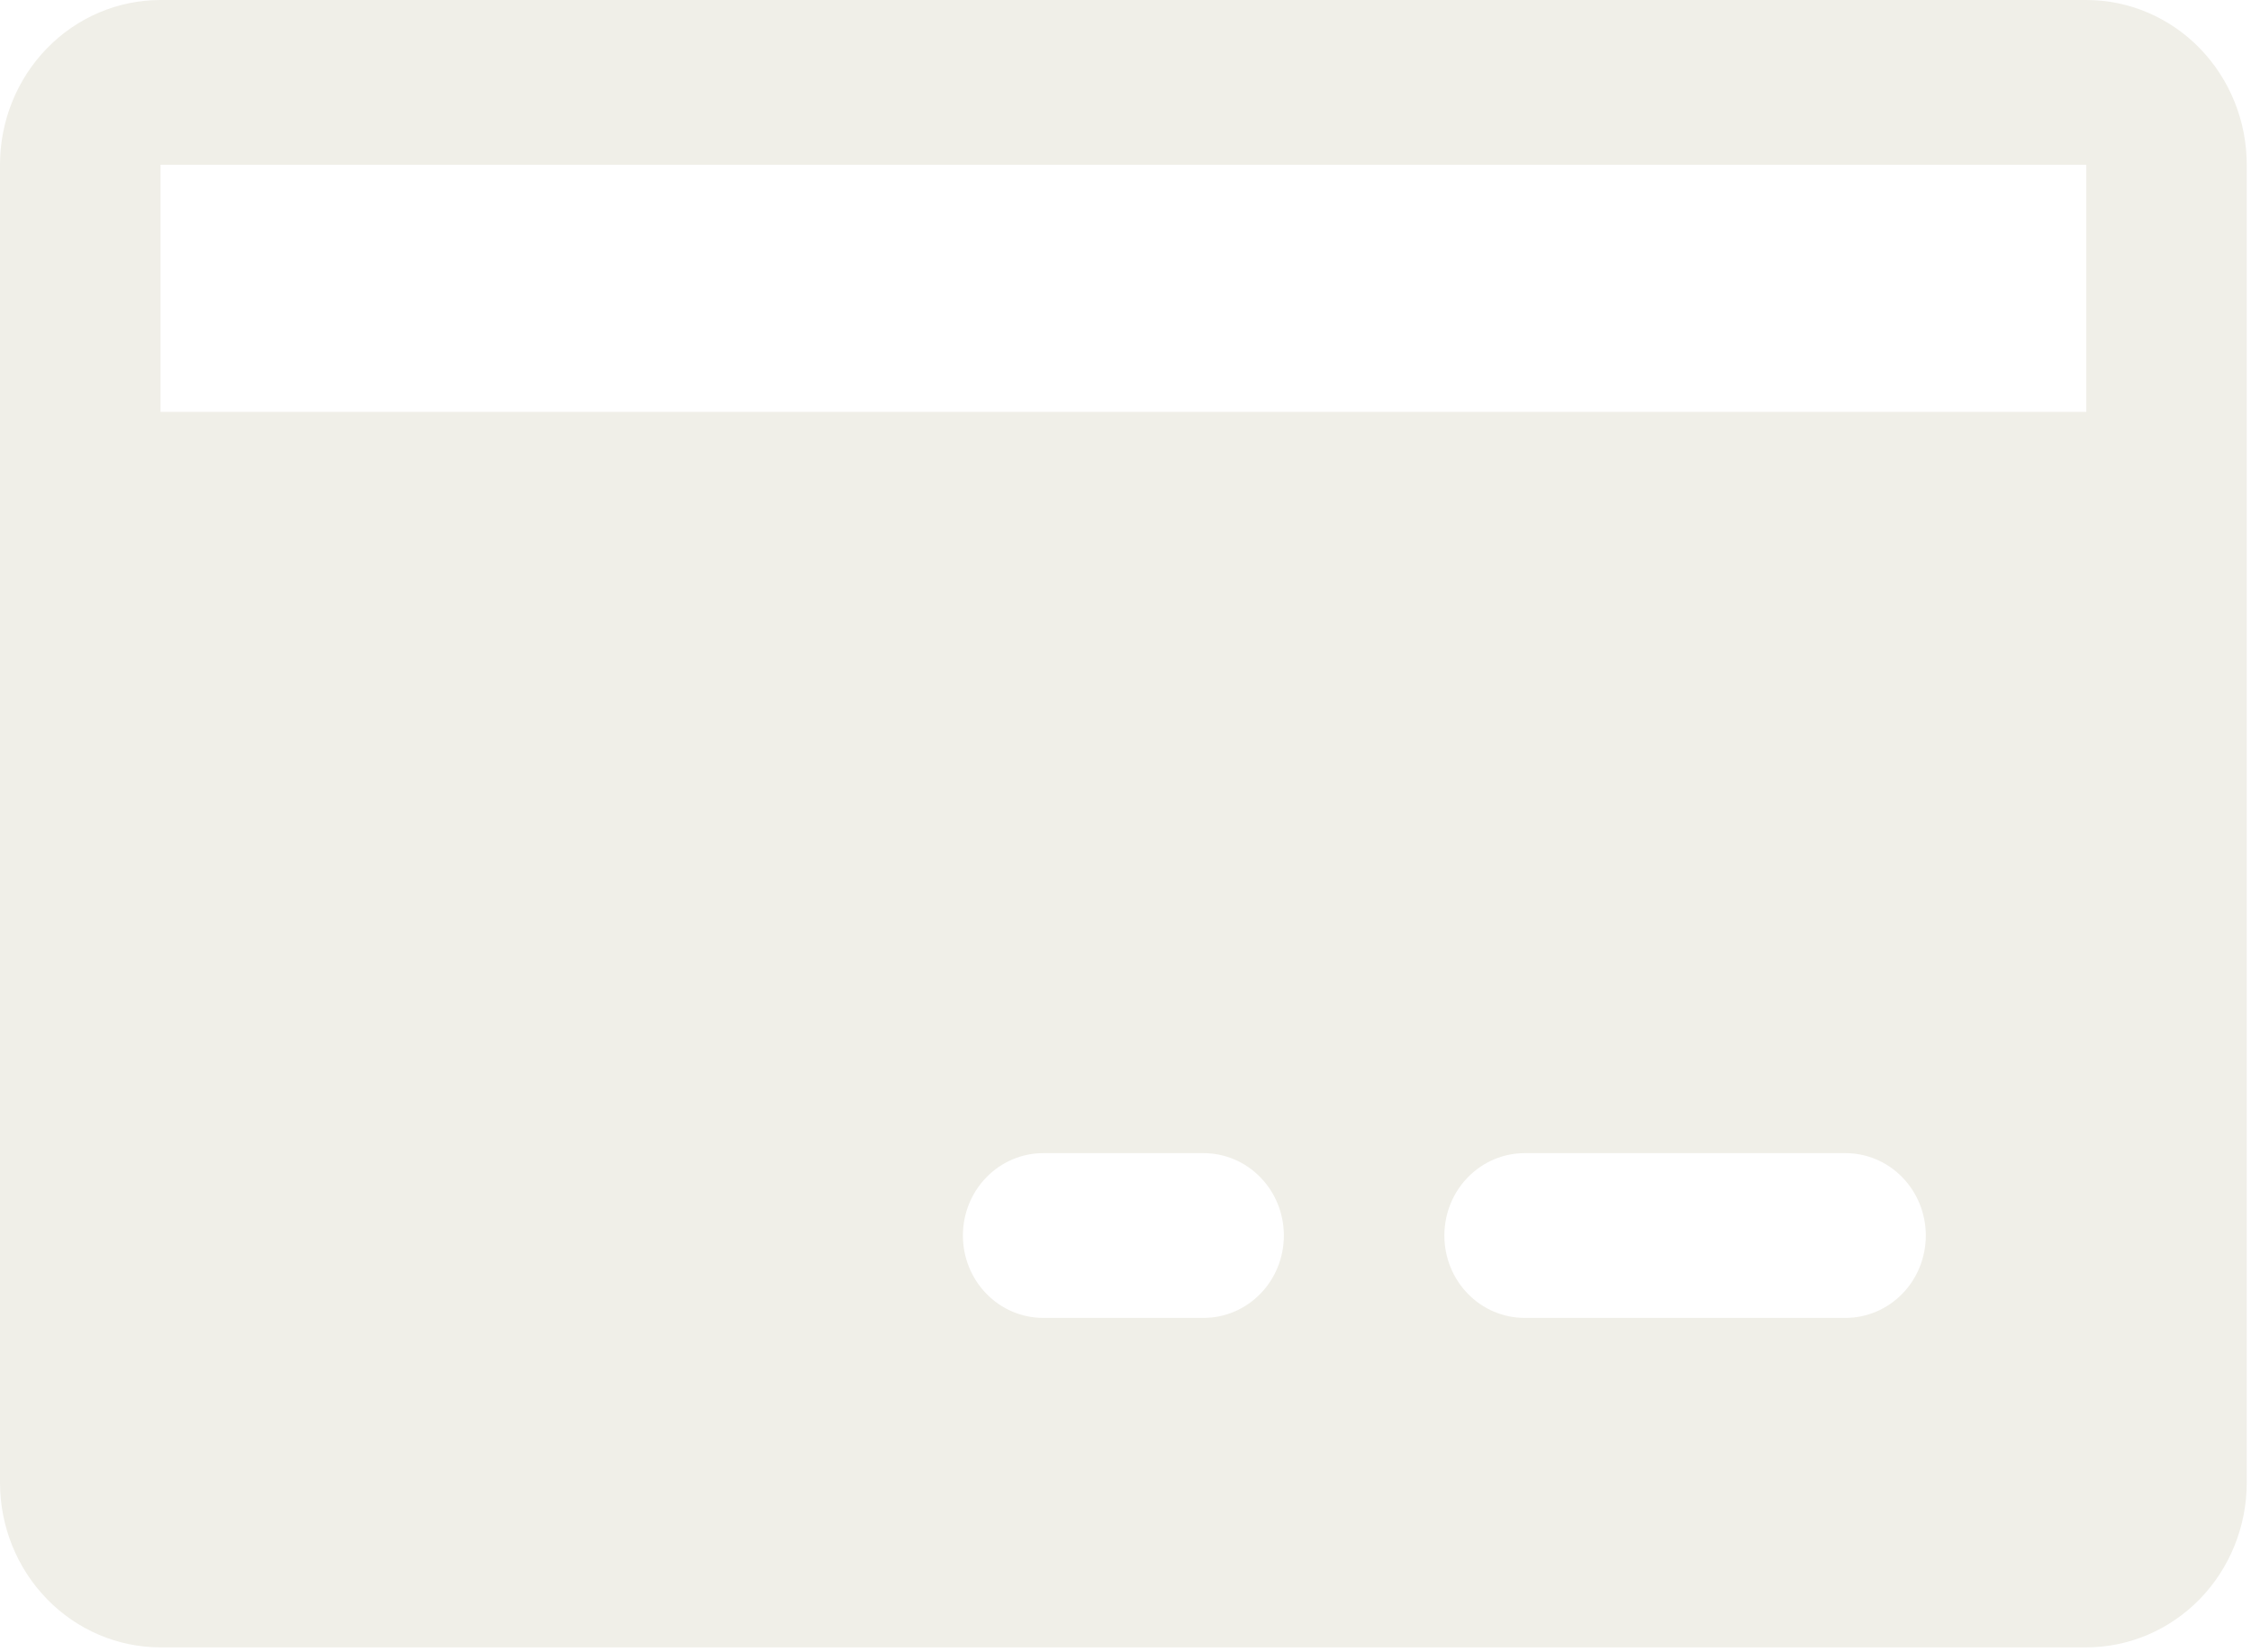
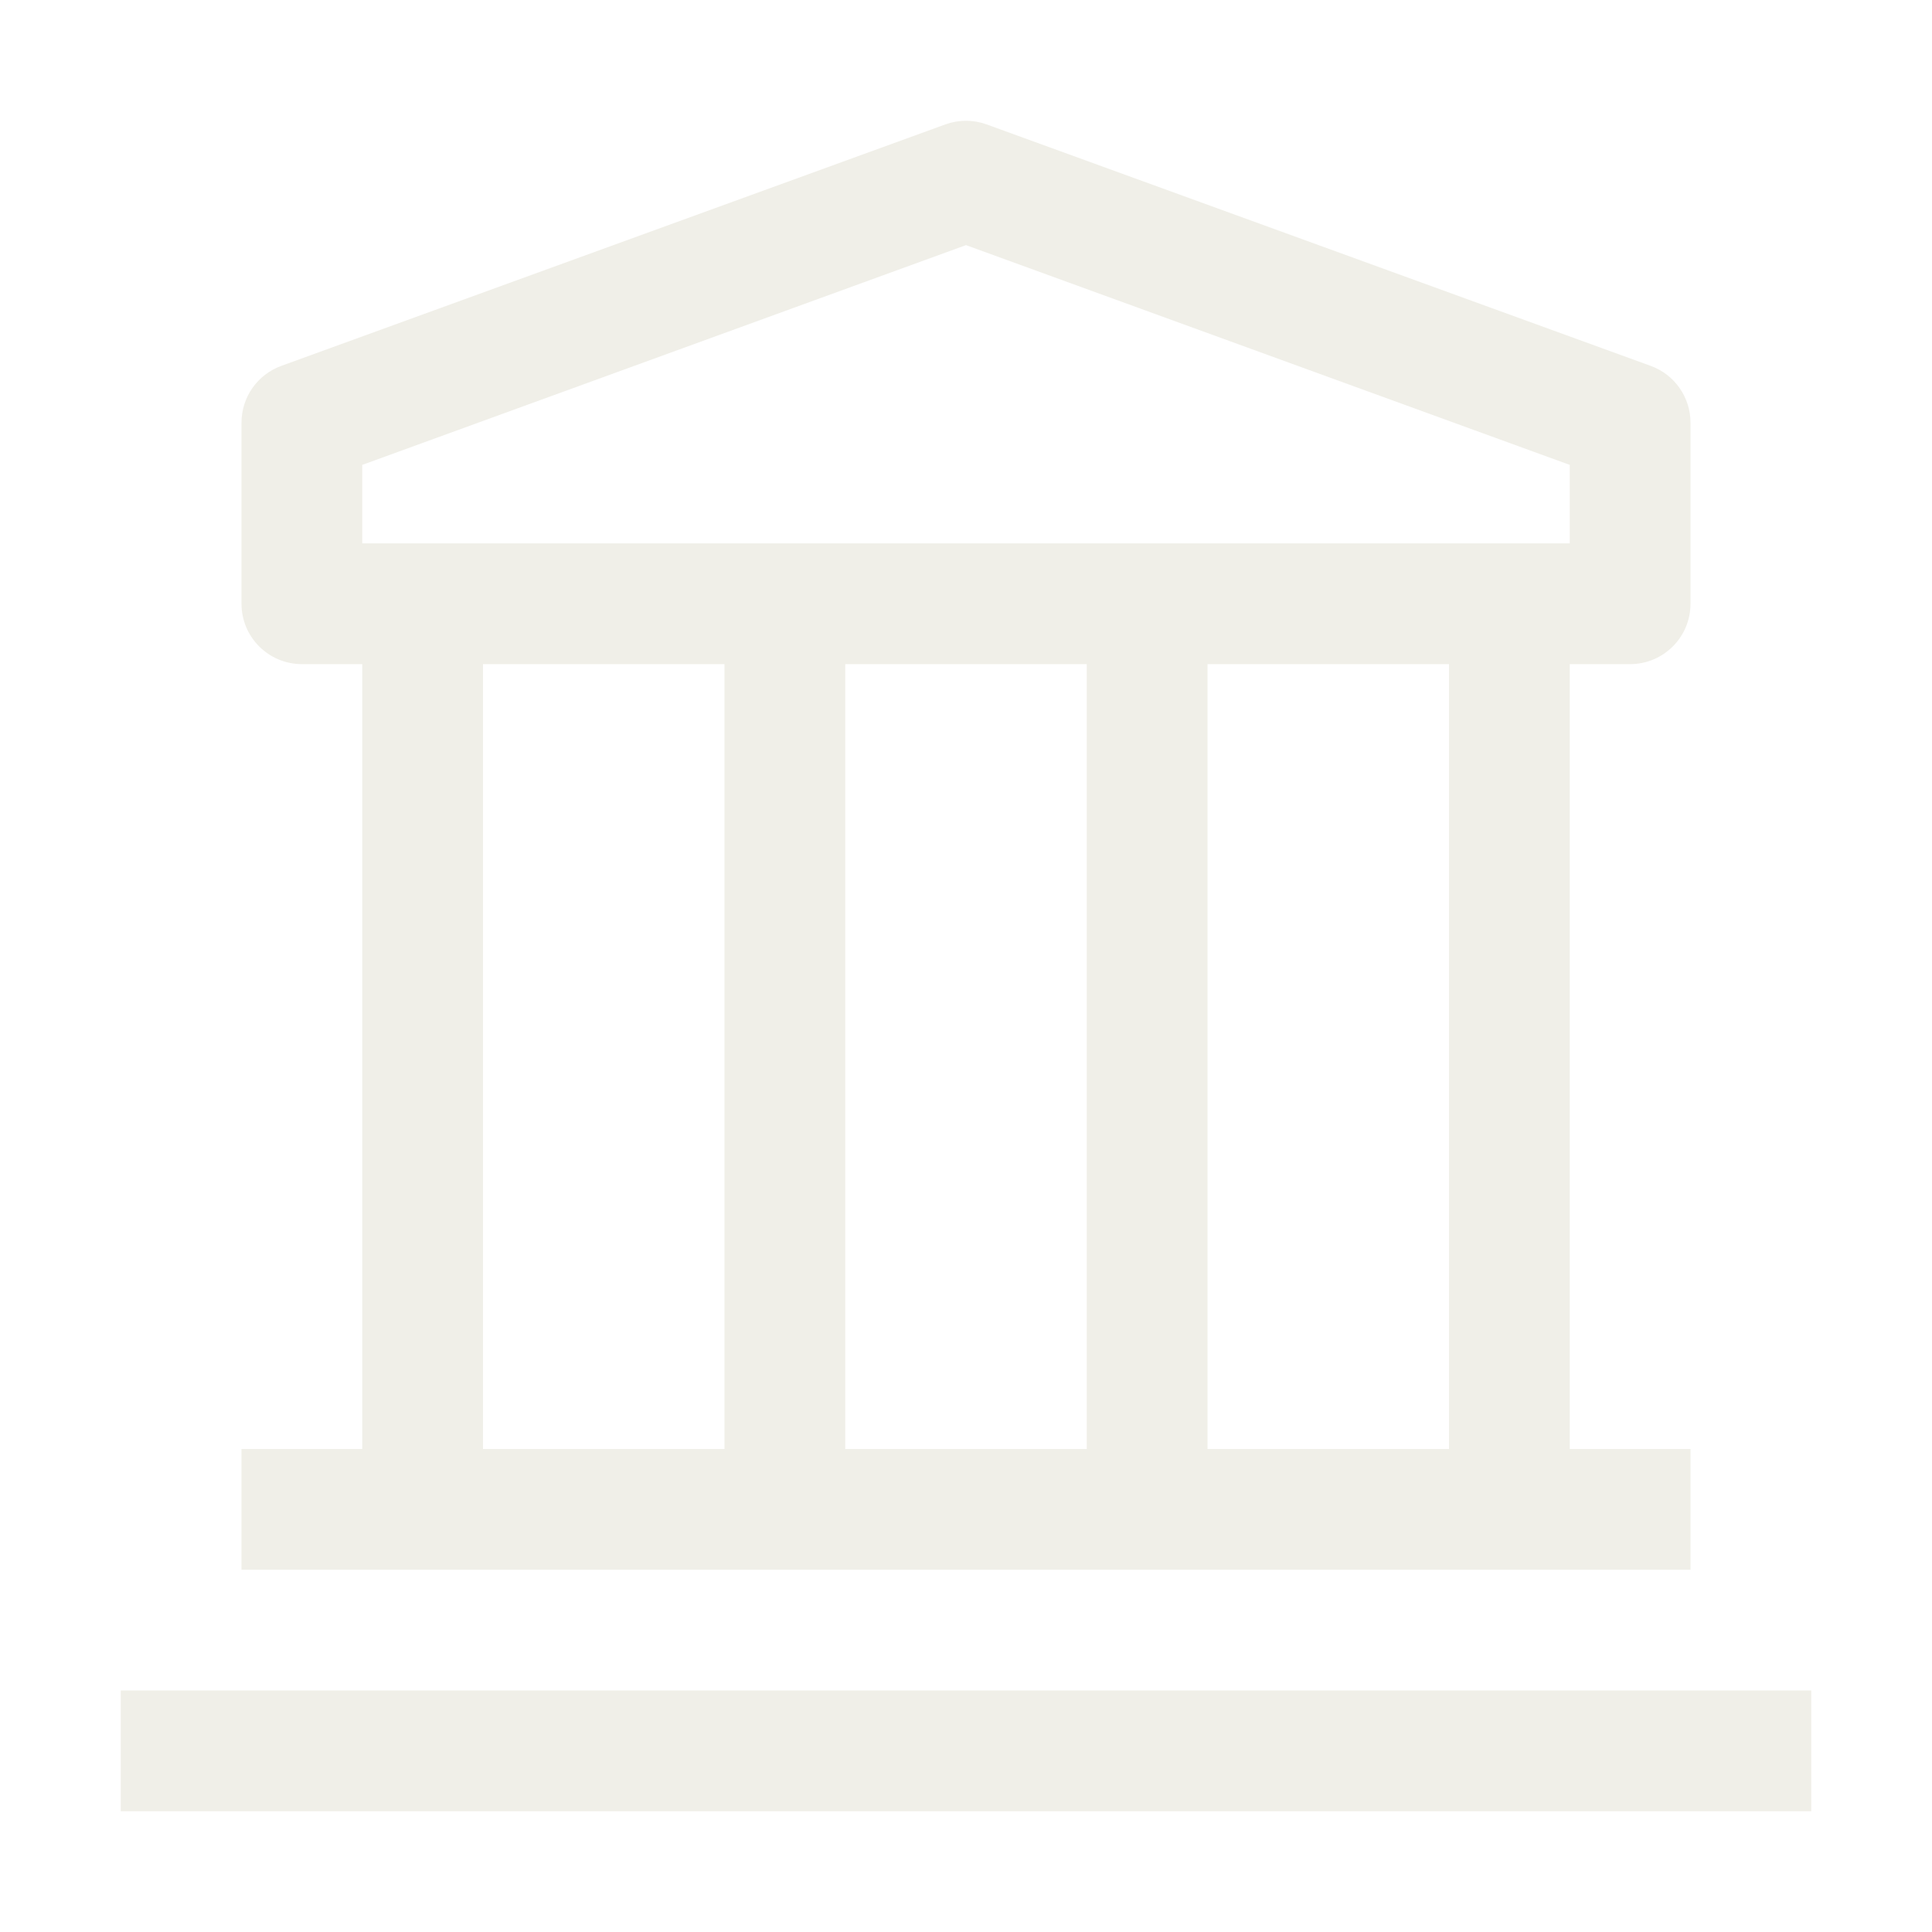
- <svg xmlns="http://www.w3.org/2000/svg" width="124" height="91" viewBox="0 0 124 91" fill="none">
-   <path d="M114.925 0H8.841C6.498 0 4.248 0.956 2.591 2.658C0.933 4.36 0 6.669 0 9.076V81.685C0 84.092 0.933 86.4 2.591 88.104C4.248 89.805 6.498 90.761 8.841 90.761H114.925C117.268 90.761 119.517 89.805 121.175 88.104C122.832 86.402 123.766 84.092 123.766 81.685V9.076C123.766 6.669 122.832 4.36 121.175 2.658C119.517 0.956 117.268 0 114.925 0ZM66.304 72.609H57.464C56.292 72.609 55.164 72.131 54.339 71.279C53.507 70.429 53.043 69.273 53.043 68.071C53.043 66.868 53.507 65.712 54.339 64.862C55.164 64.013 56.292 63.532 57.464 63.532H66.304C67.475 63.532 68.603 64.01 69.429 64.862C70.261 65.712 70.724 66.868 70.724 68.071C70.724 69.273 70.261 70.429 69.429 71.279C68.603 72.129 67.475 72.609 66.304 72.609ZM101.666 72.609H83.985C82.814 72.609 81.686 72.131 80.86 71.279C80.028 70.429 79.565 69.273 79.565 68.071C79.565 66.868 80.028 65.712 80.86 64.862C81.686 64.013 82.814 63.532 83.985 63.532H101.666C102.838 63.532 103.965 64.01 104.791 64.862C105.623 65.712 106.086 66.868 106.086 68.071C106.086 69.273 105.623 70.429 104.791 71.279C103.965 72.129 102.838 72.609 101.666 72.609ZM8.843 22.691V9.076H114.927V22.691H8.843Z" fill="#F0EFE8" />
+ <svg xmlns="http://www.w3.org/2000/svg" fill="#F0EFE8" viewBox="0 0 32 32">
+   <path d="M2 28H30V30H2z" />
+   <path d="M27,11a1,1,0,0,0,1-1V7a1,1,0,0,0-.66-.94l-11-4a1,1,0,0,0-.68,0l-11,4A1,1,0,0,0,4,7v3a1,1,0,0,0,1,1H6V24H4v2H28V24H26V11ZM6,7.7,16,4.06,26,7.7V9H6ZM18,24H14V11h4ZM8,11h4V24H8ZM24,24H20V11h4Z" />
</svg>
